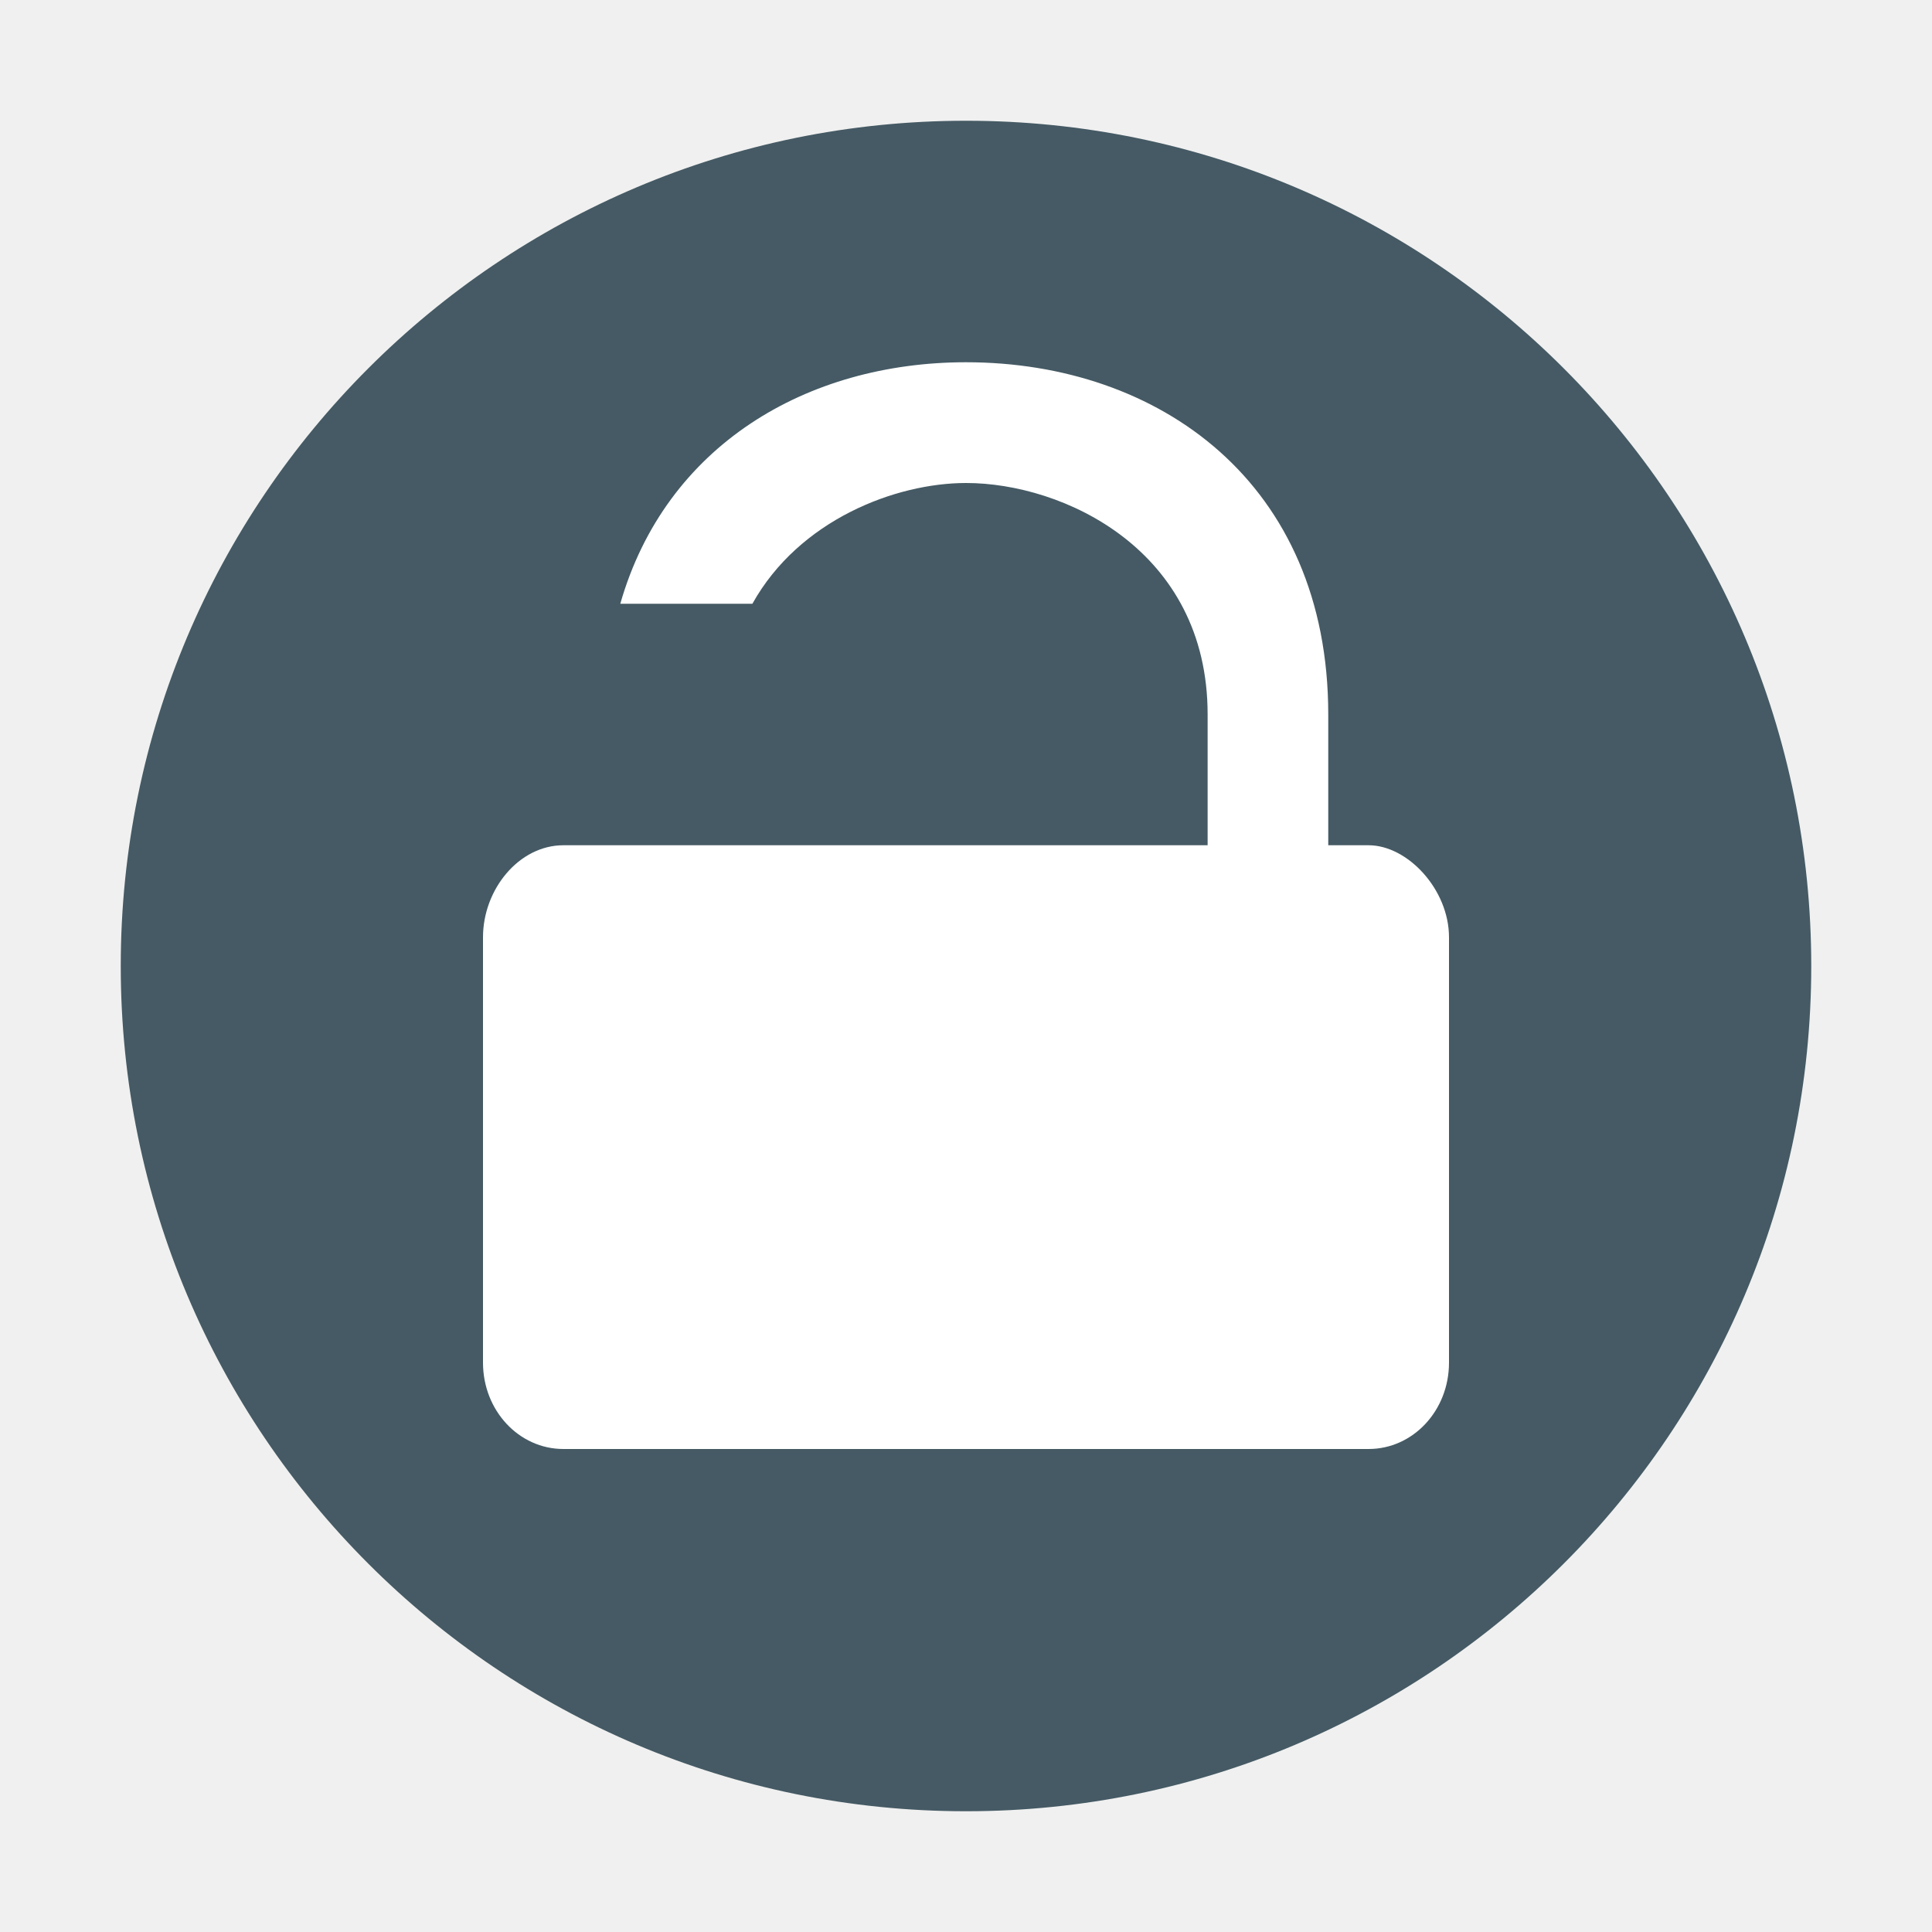
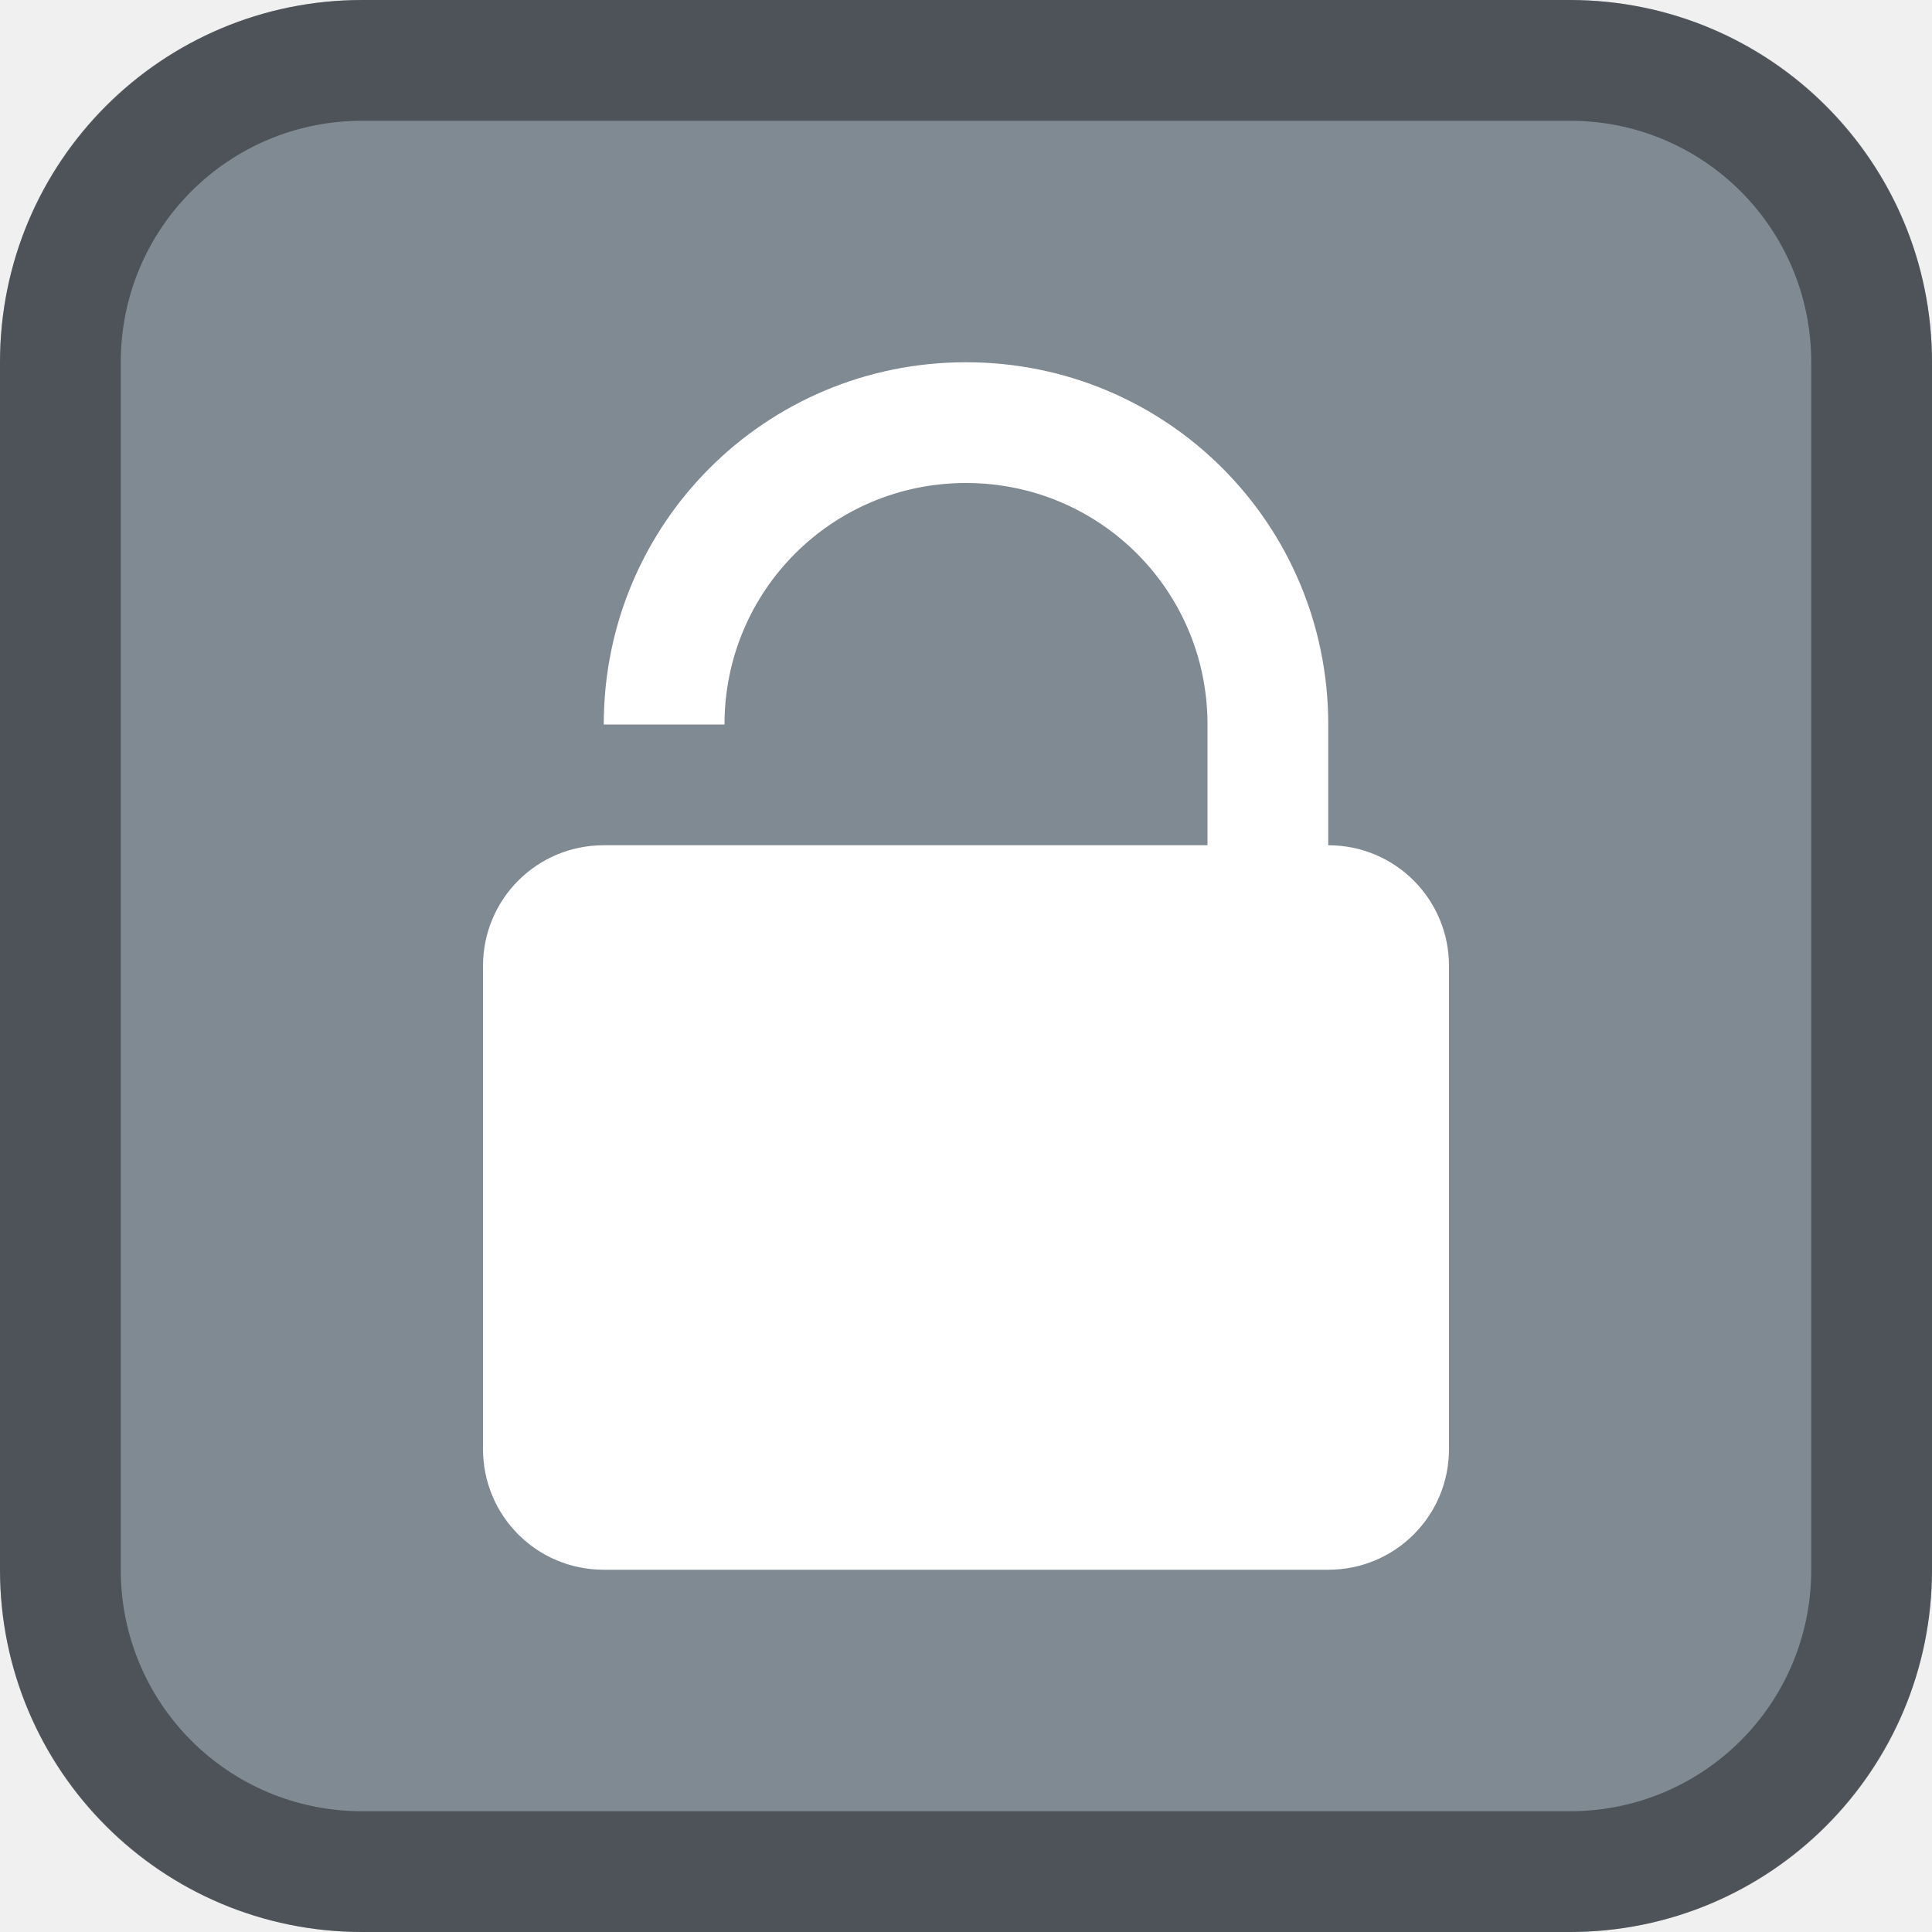
- <svg xmlns="http://www.w3.org/2000/svg" width="16" height="16" version="1.1">
-   <circle style="fill:#455a64" cx="8" cy="8" r="7" />
-   <path style="fill:#ffffff" d="m 8,3 c -1.318,0 -2.488,0.689 -2.863,2 h 1.094 c 0.386,-0.693 1.184,-1 1.77,-1 0.8,0 2,0.55 2,1.916 V 7 H 8 6 5 4.666 C 4.297,7 4,7.366 4,7.762 V 11.285 C 4,11.681 4.297,12 4.666,12 H 11.334 C 11.703,12 12,11.681 12,11.285 V 7.762 C 12,7.366 11.657,7 11.334,7 H 11 V 5.916 C 11,3.999 9.6,3 8,3 Z" />
+ <svg xmlns="http://www.w3.org/2000/svg" width="16" height="16" viewBox="0 0 16 16" version="1.1" id="svg5">
+   <defs id="defs2" />
+   <rect style="fill:#808a92;fill-opacity:1;stroke:none" id="rect184" width="16" height="16" x="0" y="0" ry="3" />
+   <path id="path5333" style="color:#000000;display:inline;overflow:visible;visibility:visible;fill:#ffffff;fill-opacity:1;stroke:none;stroke-width:0.5;marker:none;enable-background:accumulate" d="M 8 3 C 6.338 3 5 4.338 5 6 L 6 6 C 6 4.892 6.892 4 8 4 C 9.108 4 10 4.892 10 6 L 10 7 L 6 7 L 5 7 C 4.446 7 4 7.446 4 8 L 4 12 C 4 12.554 4.446 13 5 13 L 11 13 C 11.554 13 12 12.554 12 12 L 12 8 C 12 7.446 11.554 7 11 7 L 11 6 C 11 4.338 9.662 3 8 3 z " />
+   <path id="rect948" style="opacity:0.4;fill:#000000;fill-opacity:1;stroke-linecap:round;stroke-linejoin:round" d="M 3 0 C 1.338 0 0 1.338 0 3 L 0 13 C 0 14.662 1.338 16 3 16 L 13 16 C 14.662 16 16 14.662 16 13 L 16 3 C 16 1.338 14.662 0 13 0 L 3 0 z M 3 1 L 13 1 C 14.108 1 15 1.892 15 3 L 15 13 C 15 14.108 14.108 15 13 15 L 3 15 C 1.892 15 1 14.108 1 13 L 1 3 C 1 1.892 1.892 1 3 1 z " />
</svg>
